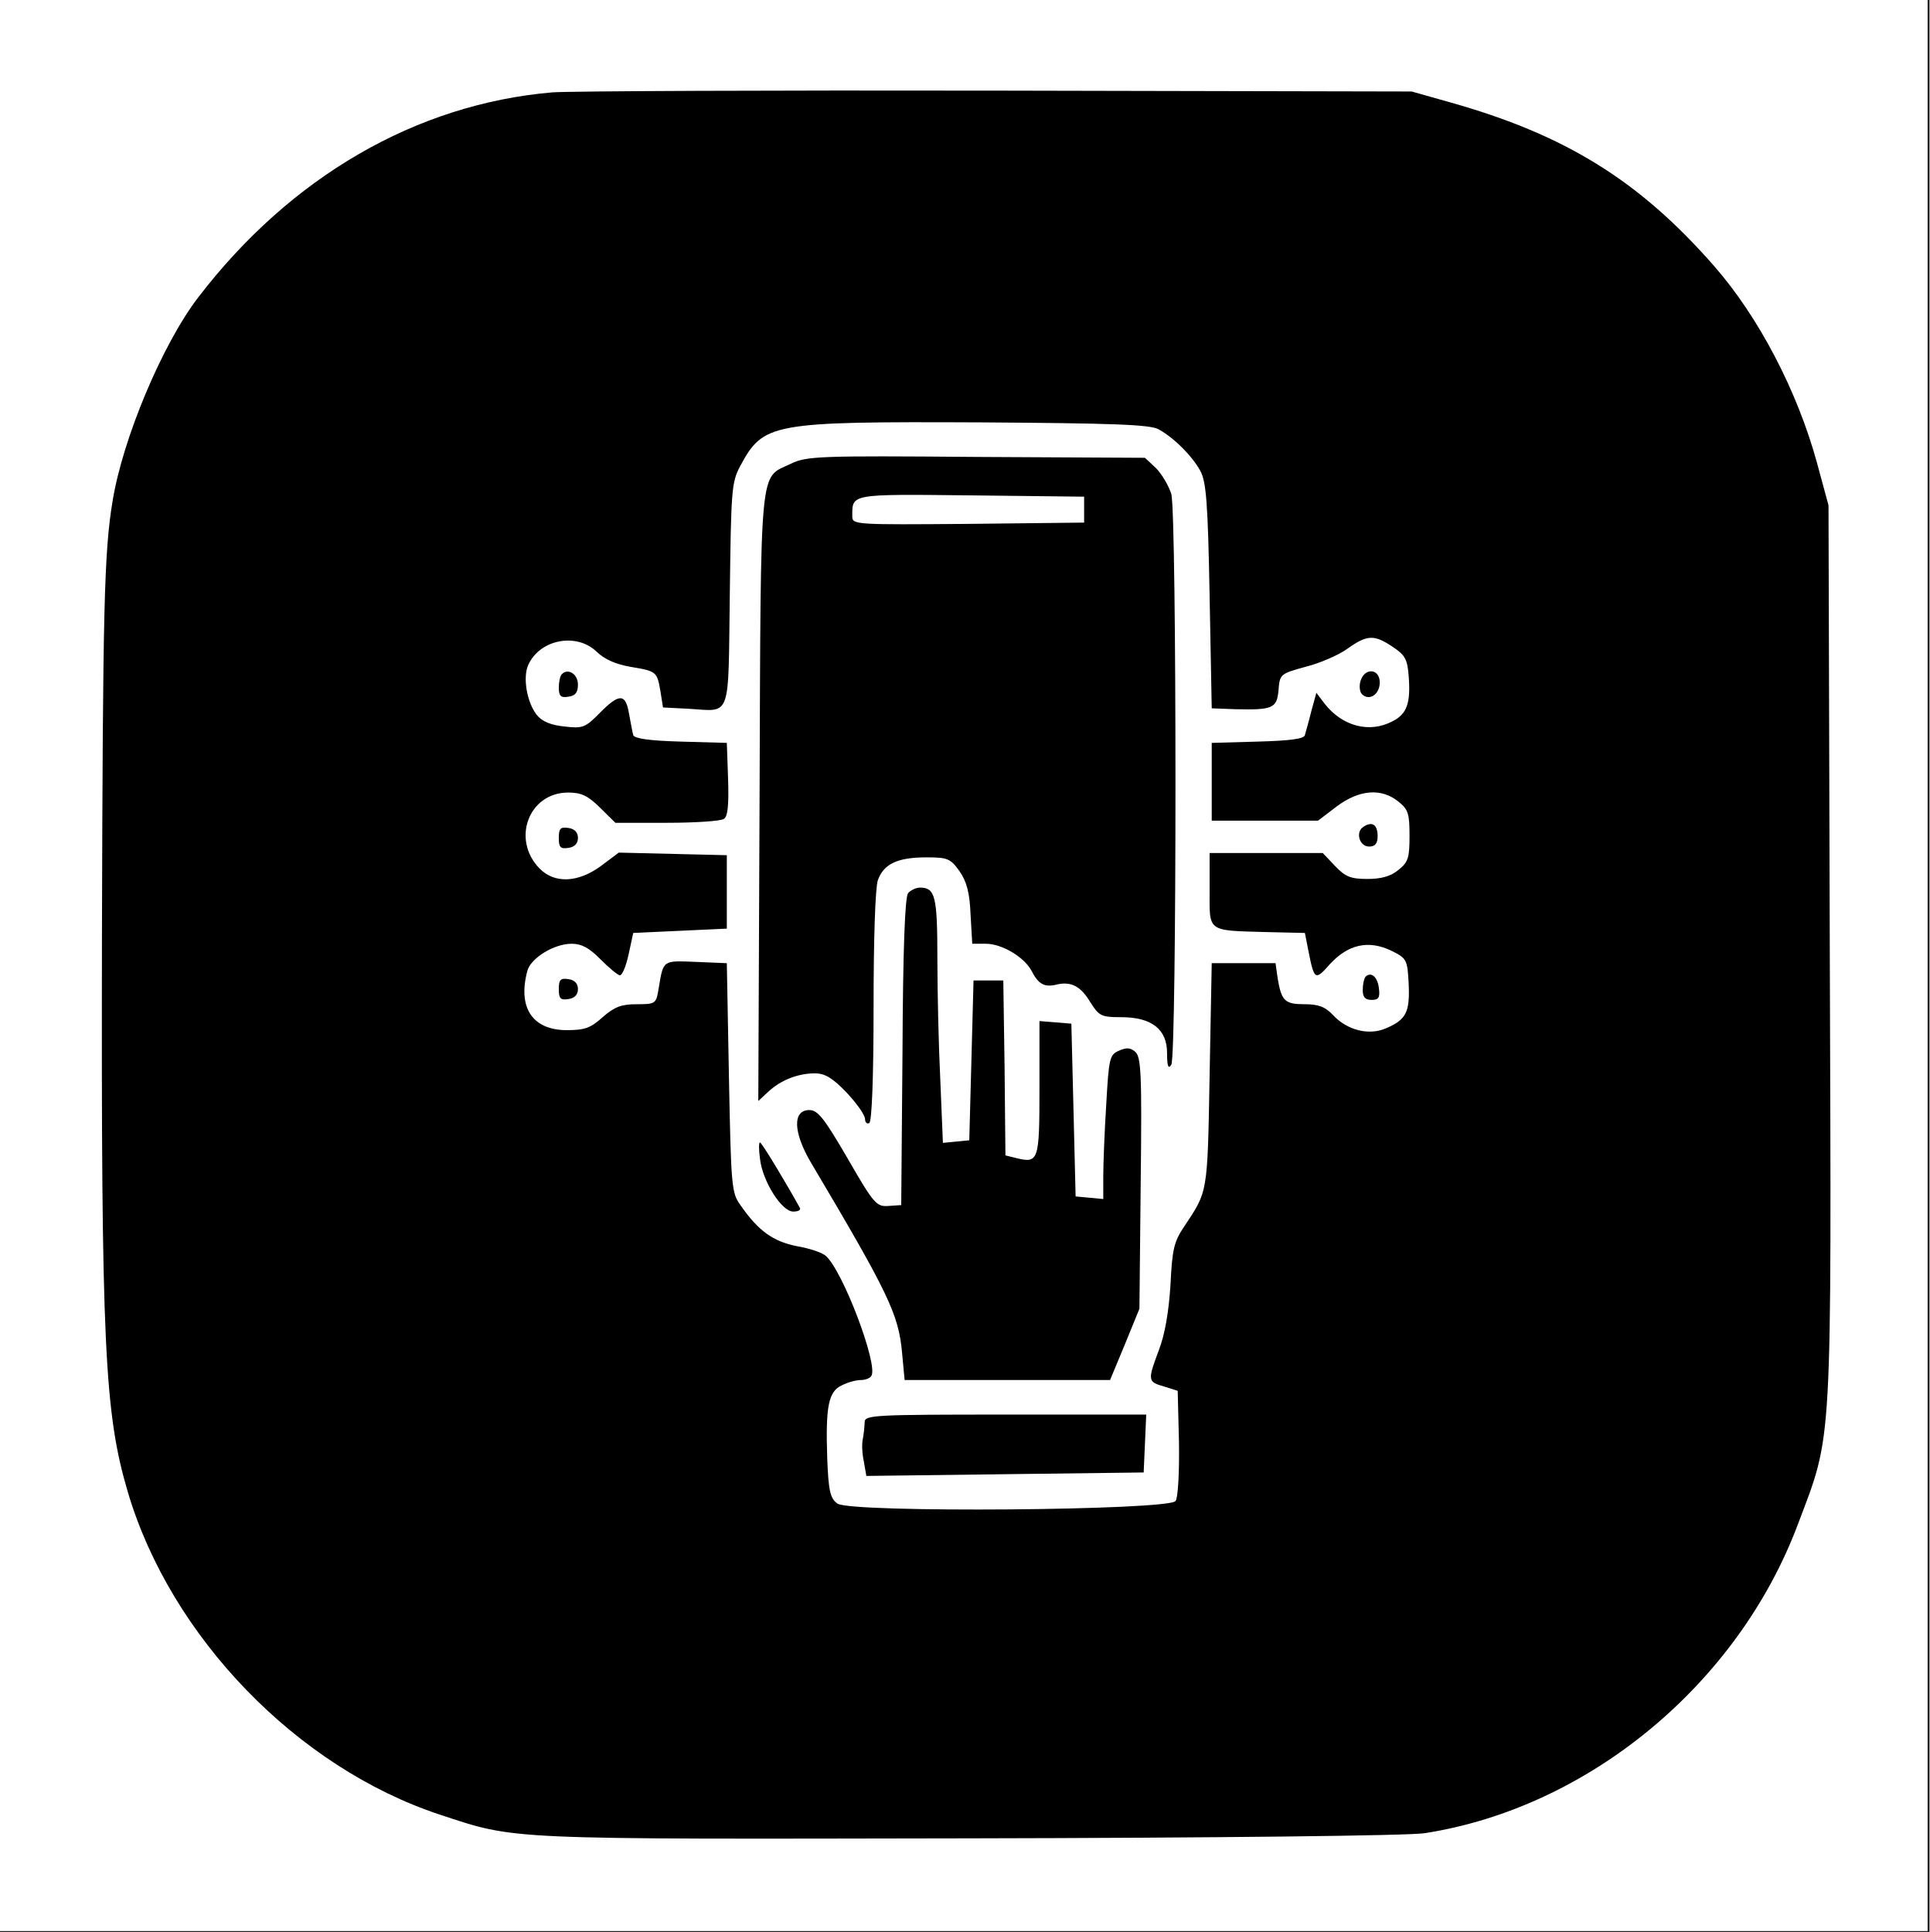
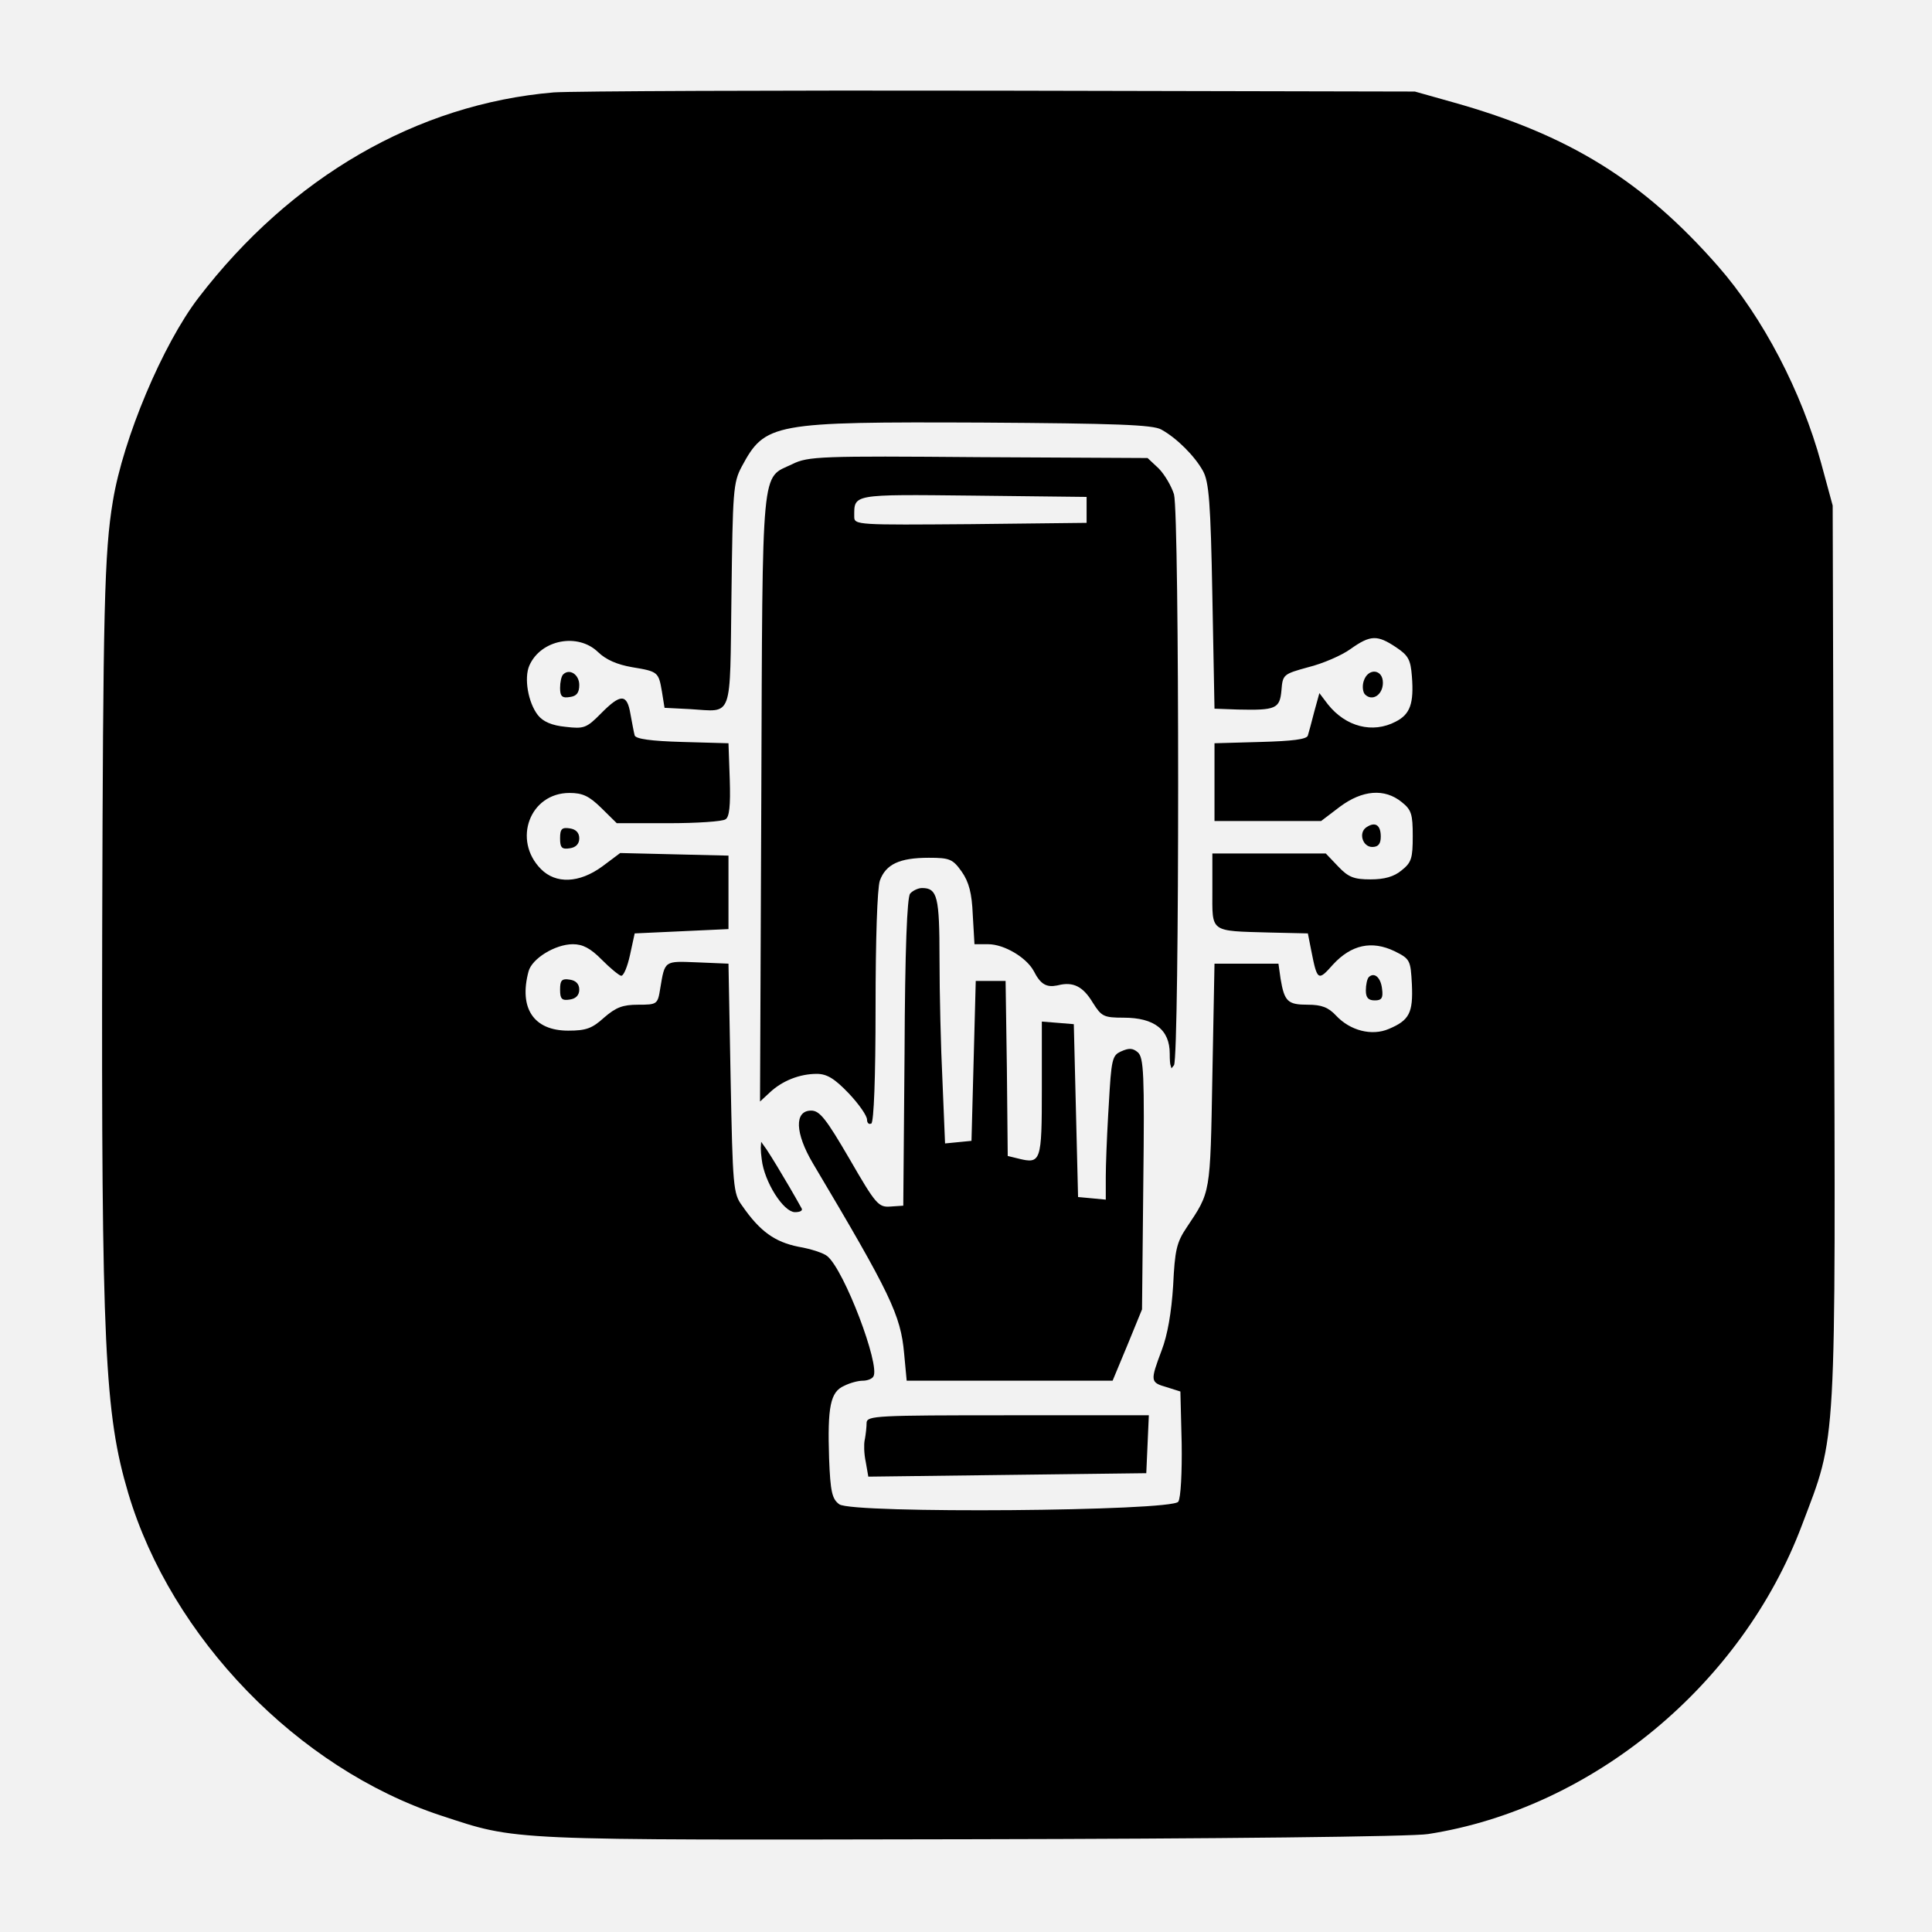
- <svg xmlns="http://www.w3.org/2000/svg" width="682" height="683" viewBox="0 0 682 683" fill="none">
-   <rect width="682" height="683" fill="#1E1E1E" />
-   <rect width="681.333" height="682.667" fill="white" />
-   <path d="M195.26 32.651C146.998 36.774 102.645 62.581 70.019 105.186C57.39 121.678 43.408 154.968 39.799 177.111C36.792 195.13 36.341 215.44 36.041 329.206C35.74 475.957 36.943 499.626 45.212 527.572C60.397 578.728 105.051 624.846 155.418 641.491C182.781 650.5 177.068 650.195 342.602 649.889C428 649.737 498.514 648.973 503.626 648.057C561.51 639.047 614.282 595.373 635.482 538.872C647.81 506.193 647.359 514.897 646.758 335.925L646.307 178.638L642.247 163.673C635.331 138.323 621.65 112.058 605.863 94.038C579.402 63.803 553.241 47.616 512.496 36.163L498.965 32.345L353.126 32.04C272.991 31.887 201.876 32.192 195.26 32.651ZM409.507 151.761C415.07 154.816 421.385 161.229 424.241 166.421C426.346 170.239 426.948 177.569 427.549 210.706L428.301 250.41L436.57 250.715C449.951 251.021 451.304 250.41 451.906 243.996C452.357 238.346 452.507 238.193 461.378 235.75C466.339 234.528 473.105 231.627 476.262 229.336C483.329 224.297 485.734 224.297 492.35 228.725C496.71 231.627 497.461 233.154 497.912 238.957C498.664 248.577 497.311 252.395 492.199 254.991C484.08 259.267 474.608 256.823 468.294 248.883L465.287 244.912L463.483 251.479C462.58 255.144 461.528 258.809 461.227 259.878C460.927 261.252 455.664 261.863 444.539 262.168L428.301 262.626V276.37V290.113H447.095H465.888L472.503 285.074C480.472 279.118 488.29 278.508 494.304 283.394C497.762 286.143 498.213 287.67 498.213 295.458C498.213 303.246 497.762 304.773 494.304 307.522C491.598 309.812 488.14 310.729 483.329 310.729C477.465 310.729 475.51 309.965 471.902 306.148L467.542 301.566H447.546H427.549V314.546C427.549 329.664 426.346 328.901 447.846 329.512L461.227 329.817L462.43 335.925C464.535 346.615 464.836 346.767 470.098 340.812C476.563 333.787 483.78 332.26 491.748 336.078C497.311 338.827 497.461 339.285 497.912 347.836C498.363 357.915 497.01 360.511 489.794 363.565C483.78 366.161 476.112 364.176 471.15 358.831C468.444 355.93 466.038 355.014 461.227 355.014C454.161 355.014 452.958 353.945 451.605 345.851L450.853 340.506H439.577H428.301L427.549 380.21C426.797 422.357 426.948 420.983 418.528 433.657C414.92 439.002 414.318 441.751 413.717 454.273C413.116 463.74 411.763 471.681 409.658 477.179C405.598 488.021 405.598 488.479 411.462 490.159L416.273 491.686L416.724 510.01C416.874 520.089 416.423 529.404 415.521 530.626C413.416 533.985 300.504 534.902 295.994 531.542C293.438 529.71 292.837 527.114 292.386 515.355C291.784 497.03 292.837 491.838 297.648 489.7C299.753 488.632 302.609 487.868 304.263 487.868C305.767 487.868 307.571 487.257 308.022 486.341C310.427 482.371 297.798 448.928 291.784 443.889C290.581 442.82 286.071 441.293 281.56 440.529C273.291 438.849 268.029 435.184 261.714 426.022C258.557 421.746 258.407 419.303 257.655 380.974L256.903 340.506L245.928 340.048C234.201 339.59 234.501 339.285 232.847 349.211C231.945 354.861 231.795 355.014 225.029 355.014C219.617 355.014 217.211 355.93 213.001 359.595C208.792 363.412 206.687 364.176 200.372 364.176C188.194 364.176 182.932 356.235 186.39 343.255C187.592 338.674 195.862 333.635 202.026 333.635C205.484 333.635 208.19 335.009 212.25 339.132C215.106 342.034 218.264 344.63 219.015 344.782C219.917 344.935 221.271 341.575 222.173 337.452L223.826 329.817L240.365 329.053L256.903 328.29V315.31V302.33L237.809 301.872L218.715 301.414L212.4 306.148C204.281 312.103 196.012 312.408 190.75 307.064C180.676 296.832 186.841 280.187 200.823 280.187C205.484 280.187 207.739 281.256 212.099 285.532L217.512 290.877H235.704C245.777 290.877 254.798 290.266 255.851 289.503C257.204 288.739 257.655 284.769 257.354 275.454L256.903 262.626L240.666 262.168C229.54 261.863 224.277 261.099 223.826 259.878C223.526 258.809 222.924 255.449 222.323 252.242C221.12 245.065 218.865 245.065 211.949 252.089C206.837 257.281 205.935 257.587 199.47 256.823C194.659 256.365 191.501 254.991 189.697 252.7C186.239 248.272 184.736 239.568 186.69 235.139C190.75 225.977 203.83 223.533 210.896 230.405C213.753 233.154 217.662 234.834 222.924 235.75C232.096 237.277 232.246 237.43 233.449 244.454L234.351 250.104L243.372 250.562C258.707 251.479 257.354 254.838 257.956 210.248C258.407 173.598 258.557 170.544 261.564 164.894C269.833 149.471 272.389 149.013 346.361 149.318C393.42 149.624 406.5 150.082 409.507 151.761Z" fill="black" />
-   <path d="M279.456 163.978C268.33 169.323 268.931 161.993 268.48 281.562L268.029 389.22L271.487 386.013C275.847 381.89 282.011 379.447 288.025 379.447C291.634 379.447 294.34 381.126 299.302 386.318C302.91 390.136 305.767 394.259 305.767 395.633C305.767 396.855 306.518 397.466 307.27 397.008C308.172 396.397 308.774 380.974 308.774 355.93C308.774 331.802 309.375 313.936 310.277 311.187C312.382 305.384 317.193 303.093 327.567 303.093C334.934 303.093 335.987 303.552 339.144 307.98C341.7 311.645 342.752 315.615 343.053 323.251L343.654 333.635H348.466C354.179 333.635 361.997 338.369 364.553 343.102C366.959 347.836 369.063 349.058 373.123 348.142C378.535 346.767 381.993 348.6 385.451 354.403C388.458 359.137 389.21 359.595 396.277 359.595C407.102 359.595 412.514 363.87 412.514 372.269C412.514 377.003 412.965 378.072 414.018 376.392C415.972 373.186 415.972 181.997 414.018 174.667C413.116 171.766 410.71 167.643 408.605 165.505L404.696 161.84L345.158 161.535C289.529 161.077 285.018 161.229 279.456 163.978ZM383.196 180.165V184.746L342.301 185.204C302.609 185.51 301.256 185.51 301.256 182.608C301.256 174.515 300.053 174.667 343.203 175.125L383.196 175.584V180.165Z" fill="black" />
-   <path d="M198.568 238.346C197.966 238.957 197.515 241.095 197.515 243.08C197.515 246.134 198.267 246.745 200.973 246.287C203.379 245.981 204.281 244.76 204.281 242.011C204.281 238.346 200.823 236.055 198.568 238.346Z" fill="black" />
-   <path d="M480.923 240.636C480.322 242.469 480.622 244.607 481.374 245.37C483.93 247.966 487.689 245.523 487.689 241.247C487.689 236.361 482.426 235.903 480.923 240.636Z" fill="black" />
-   <path d="M481.975 292.251C478.968 294.084 480.472 299.276 483.93 299.276C486.035 299.276 486.937 298.207 486.937 295.611C486.937 291.488 484.982 290.266 481.975 292.251Z" fill="black" />
-   <path d="M197.515 296.222C197.515 299.581 198.117 300.192 200.973 299.734C203.078 299.428 204.281 298.207 204.281 296.222C204.281 294.236 203.078 293.015 200.973 292.709C198.117 292.251 197.515 292.862 197.515 296.222Z" fill="black" />
-   <path d="M320.952 315.768C319.899 317.142 319.148 335.162 318.997 371.964L318.546 426.022L314.036 426.327C309.826 426.633 308.924 425.717 299.602 409.53C291.333 395.328 289.078 392.427 286.071 392.427C280.057 392.427 280.358 400.367 286.672 411.057C314.036 457.174 317.644 464.657 318.847 478.248L319.749 487.868H355.983H392.368L397.63 475.193L402.742 462.671L403.193 418.234C403.644 379.294 403.343 373.644 401.238 371.811C399.434 370.284 398.081 370.284 395.375 371.506C392.217 372.88 391.916 374.255 391.014 390.441C390.413 399.909 389.962 411.362 389.962 415.791V423.884L385.151 423.426L380.189 422.968L379.438 392.427L378.686 361.885L373.123 361.427L367.41 360.969V384.791C367.41 410.446 367.109 411.362 359.14 409.377L355.382 408.461L355.081 377.461L354.63 346.615H349.368H344.106L343.354 374.865L342.602 403.116L337.941 403.574L333.28 404.032L332.378 382.195C331.777 370.131 331.326 350.738 331.326 338.827C331.326 316.837 330.574 313.783 325.162 313.783C323.808 313.783 321.854 314.699 320.952 315.768Z" fill="black" />
-   <path d="M482.727 345.24C482.126 345.851 481.675 347.989 481.675 349.974C481.675 352.57 482.577 353.486 484.832 353.486C487.238 353.486 487.839 352.723 487.388 349.363C486.937 345.393 484.682 343.408 482.727 345.24Z" fill="black" />
-   <path d="M197.515 349.669C197.515 353.028 198.117 353.639 200.973 353.181C203.078 352.876 204.281 351.654 204.281 349.669C204.281 347.684 203.078 346.462 200.973 346.157C198.117 345.698 197.515 346.309 197.515 349.669Z" fill="black" />
-   <path d="M268.63 409.682C269.532 417.623 276.298 428.313 280.358 428.313C282.011 428.313 283.064 427.854 282.763 427.091C277.802 418.081 269.232 403.88 268.63 403.88C268.179 403.88 268.179 406.476 268.63 409.682Z" fill="black" />
-   <path d="M305.616 502.681C305.616 504.208 305.316 506.804 305.015 508.483C304.564 510.163 304.714 513.828 305.316 516.577L306.218 521.769L355.231 521.158L404.245 520.547L404.696 510.316L405.147 500.085H355.382C309.225 500.085 305.767 500.237 305.616 502.681Z" fill="black" />
+ <svg xmlns="http://www.w3.org/2000/svg" width="682" height="682" viewBox="0 0 682 682" fill="none">
+   <rect width="682" height="682" fill="#F2F2F2" />
+   <mask id="path-1-inside-1_1_2" fill="white">
+     <path d="M195.451 32.619C147.142 36.738 102.746 62.52 70.088 105.083C57.446 121.559 43.45 154.817 39.838 176.938C36.828 194.939 36.377 215.23 36.076 328.885C35.775 475.492 36.979 499.138 45.256 527.056C60.456 578.163 105.154 624.235 155.57 640.864C182.96 649.865 177.241 649.56 342.937 649.255C428.419 649.102 499.002 648.339 504.118 647.424C562.059 638.423 614.884 594.792 636.103 538.346C648.444 505.698 647.993 514.394 647.391 335.597L646.939 178.463L642.876 163.513C635.953 138.188 622.258 111.948 606.456 93.947C579.968 63.74 553.782 47.569 512.998 36.127L499.453 32.314L353.472 32.008C273.258 31.856 202.073 32.161 195.451 32.619ZM409.908 151.613C415.476 154.664 421.797 161.072 424.657 166.259C426.764 170.073 427.366 177.395 427.967 210.5L428.72 250.165L436.997 250.47C450.391 250.775 451.746 250.165 452.348 243.758C452.799 238.113 452.95 237.961 461.829 235.52C466.795 234.299 473.568 231.401 476.728 229.112C483.802 224.078 486.209 224.078 492.831 228.502C497.196 231.401 497.948 232.926 498.4 238.723C499.152 248.334 497.798 252.148 492.681 254.742C484.554 259.014 475.073 256.573 468.752 248.64L465.742 244.673L463.936 251.233C463.033 254.894 461.98 258.556 461.679 259.624C461.378 260.997 456.11 261.607 444.974 261.912L428.72 262.37V276.1V289.83H447.532H466.344L472.966 284.796C480.942 278.846 488.768 278.236 494.788 283.118C498.249 285.864 498.701 287.389 498.701 295.17C498.701 302.95 498.249 304.476 494.788 307.222C492.079 309.51 488.617 310.425 483.802 310.425C477.932 310.425 475.976 309.662 472.364 305.849L467.999 301.272H447.983H427.967V314.239C427.967 329.342 426.764 328.58 448.284 329.19L461.679 329.495L462.883 335.597C464.99 346.276 465.29 346.429 470.558 340.479C477.029 333.461 484.253 331.936 492.229 335.75C497.798 338.496 497.948 338.953 498.4 347.497C498.851 357.565 497.497 360.159 490.273 363.21C484.253 365.804 476.578 363.82 471.611 358.481C468.902 355.582 466.494 354.667 461.679 354.667C454.605 354.667 453.401 353.599 452.047 345.513L451.294 340.174H440.007H428.72L427.967 379.839C427.215 421.945 427.366 420.572 418.938 433.234C415.326 438.573 414.724 441.319 414.122 453.829C413.52 463.288 412.165 471.221 410.058 476.713C405.995 487.544 405.995 488.002 411.864 489.68L416.68 491.206L417.132 509.512C417.282 519.581 416.831 528.887 415.928 530.108C413.821 533.464 300.798 534.379 296.284 531.023C293.725 529.192 293.123 526.599 292.672 514.852C292.07 496.545 293.123 491.358 297.939 489.222C300.046 488.154 302.905 487.392 304.561 487.392C306.066 487.392 307.872 486.781 308.323 485.866C310.731 481.9 298.089 448.49 292.07 443.455C290.866 442.387 286.351 440.862 281.836 440.099C273.559 438.421 268.291 434.759 261.97 425.606C258.81 421.334 258.66 418.893 257.907 380.602L257.155 340.174L246.168 339.716C234.43 339.259 234.731 338.953 233.075 348.87C232.172 354.514 232.022 354.667 225.249 354.667C219.832 354.667 217.424 355.582 213.21 359.244C208.996 363.058 206.889 363.82 200.568 363.82C188.378 363.82 183.111 355.887 186.572 342.92C187.776 338.343 196.053 333.309 202.224 333.309C205.685 333.309 208.394 334.682 212.457 338.801C215.317 341.7 218.477 344.293 219.23 344.446C220.133 344.598 221.487 341.242 222.39 337.123L224.045 329.495L240.6 328.732L257.155 327.969V315.002V302.035L238.042 301.577L218.929 301.119L212.608 305.849C204.481 311.798 196.204 312.103 190.936 306.764C180.853 296.543 187.023 279.914 201.02 279.914C205.685 279.914 207.942 280.982 212.307 285.253L217.725 290.593H235.935C246.018 290.593 255.048 289.983 256.101 289.22C257.456 288.457 257.907 284.491 257.606 275.185L257.155 262.37L240.901 261.912C229.764 261.607 224.497 260.844 224.045 259.624C223.744 258.556 223.142 255.2 222.54 251.996C221.337 244.826 219.079 244.826 212.156 251.843C207.039 257.03 206.136 257.335 199.665 256.573C194.849 256.115 191.689 254.742 189.883 252.454C186.421 248.029 184.916 239.334 186.873 234.909C190.936 225.756 204.029 223.315 211.103 230.18C213.962 232.926 217.875 234.604 223.142 235.52C232.323 237.045 232.473 237.198 233.677 244.215L234.58 249.86L243.61 250.318C258.961 251.233 257.606 254.589 258.208 210.043C258.66 173.429 258.81 170.378 261.82 164.733C270.097 149.325 272.656 148.867 346.7 149.172C393.805 149.477 406.898 149.935 409.908 151.613Z" />
+   </mask>
+   <path d="M195.451 32.619C147.142 36.738 102.746 62.52 70.088 105.083C57.446 121.559 43.45 154.817 39.838 176.938C36.828 194.939 36.377 215.23 36.076 328.885C35.775 475.492 36.979 499.138 45.256 527.056C60.456 578.163 105.154 624.235 155.57 640.864C182.96 649.865 177.241 649.56 342.937 649.255C428.419 649.102 499.002 648.339 504.118 647.424C562.059 638.423 614.884 594.792 636.103 538.346C648.444 505.698 647.993 514.394 647.391 335.597L646.939 178.463L642.876 163.513C635.953 138.188 622.258 111.948 606.456 93.947C579.968 63.74 553.782 47.569 512.998 36.127L499.453 32.314L353.472 32.008C273.258 31.856 202.073 32.161 195.451 32.619ZM409.908 151.613C415.476 154.664 421.797 161.072 424.657 166.259C426.764 170.073 427.366 177.395 427.967 210.5L428.72 250.165L436.997 250.47C450.391 250.775 451.746 250.165 452.348 243.758C452.799 238.113 452.95 237.961 461.829 235.52C466.795 234.299 473.568 231.401 476.728 229.112C483.802 224.078 486.209 224.078 492.831 228.502C497.196 231.401 497.948 232.926 498.4 238.723C499.152 248.334 497.798 252.148 492.681 254.742C484.554 259.014 475.073 256.573 468.752 248.64L465.742 244.673L463.936 251.233C463.033 254.894 461.98 258.556 461.679 259.624C461.378 260.997 456.11 261.607 444.974 261.912L428.72 262.37V276.1V289.83H447.532H466.344L472.966 284.796C480.942 278.846 488.768 278.236 494.788 283.118C498.249 285.864 498.701 287.389 498.701 295.17C498.701 302.95 498.249 304.476 494.788 307.222C492.079 309.51 488.617 310.425 483.802 310.425C477.932 310.425 475.976 309.662 472.364 305.849L467.999 301.272H447.983H427.967V314.239C427.967 329.342 426.764 328.58 448.284 329.19L461.679 329.495L462.883 335.597C464.99 346.276 465.29 346.429 470.558 340.479C477.029 333.461 484.253 331.936 492.229 335.75C497.798 338.496 497.948 338.953 498.4 347.497C498.851 357.565 497.497 360.159 490.273 363.21C484.253 365.804 476.578 363.82 471.611 358.481C468.902 355.582 466.494 354.667 461.679 354.667C454.605 354.667 453.401 353.599 452.047 345.513L451.294 340.174H440.007H428.72L427.967 379.839C427.215 421.945 427.366 420.572 418.938 433.234C415.326 438.573 414.724 441.319 414.122 453.829C413.52 463.288 412.165 471.221 410.058 476.713C405.995 487.544 405.995 488.002 411.864 489.68L416.68 491.206L417.132 509.512C417.282 519.581 416.831 528.887 415.928 530.108C413.821 533.464 300.798 534.379 296.284 531.023C293.725 529.192 293.123 526.599 292.672 514.852C292.07 496.545 293.123 491.358 297.939 489.222C300.046 488.154 302.905 487.392 304.561 487.392C306.066 487.392 307.872 486.781 308.323 485.866C310.731 481.9 298.089 448.49 292.07 443.455C290.866 442.387 286.351 440.862 281.836 440.099C273.559 438.421 268.291 434.759 261.97 425.606C258.81 421.334 258.66 418.893 257.907 380.602L257.155 340.174L246.168 339.716C234.43 339.259 234.731 338.953 233.075 348.87C232.172 354.514 232.022 354.667 225.249 354.667C219.832 354.667 217.424 355.582 213.21 359.244C208.996 363.058 206.889 363.82 200.568 363.82C188.378 363.82 183.111 355.887 186.572 342.92C187.776 338.343 196.053 333.309 202.224 333.309C205.685 333.309 208.394 334.682 212.457 338.801C215.317 341.7 218.477 344.293 219.23 344.446C220.133 344.598 221.487 341.242 222.39 337.123L224.045 329.495L240.6 328.732L257.155 327.969V315.002V302.035L238.042 301.577L218.929 301.119L212.608 305.849C204.481 311.798 196.204 312.103 190.936 306.764C180.853 296.543 187.023 279.914 201.02 279.914C205.685 279.914 207.942 280.982 212.307 285.253L217.725 290.593H235.935C246.018 290.593 255.048 289.983 256.101 289.22C257.456 288.457 257.907 284.491 257.606 275.185L257.155 262.37L240.901 261.912C229.764 261.607 224.497 260.844 224.045 259.624C223.744 258.556 223.142 255.2 222.54 251.996C221.337 244.826 219.079 244.826 212.156 251.843C207.039 257.03 206.136 257.335 199.665 256.573C194.849 256.115 191.689 254.742 189.883 252.454C186.421 248.029 184.916 239.334 186.873 234.909C190.936 225.756 204.029 223.315 211.103 230.18C213.962 232.926 217.875 234.604 223.142 235.52C232.323 237.045 232.473 237.198 233.677 244.215L234.58 249.86L243.61 250.318C258.961 251.233 257.606 254.589 258.208 210.043C258.66 173.429 258.81 170.378 261.82 164.733C270.097 149.325 272.656 148.867 346.7 149.172C393.805 149.477 406.898 149.935 409.908 151.613Z" fill="black" stroke="black" stroke-width="2" mask="url(#path-1-inside-1_1_2)" />
+   <path d="M306.866 396.187C306.959 396.268 307.074 396.307 307.237 396.233C307.244 396.216 307.255 396.195 307.265 396.167C307.307 396.048 307.354 395.866 307.404 395.612C307.502 395.107 307.598 394.376 307.689 393.421C307.871 391.515 308.031 388.761 308.162 385.236C308.425 378.189 308.575 368.089 308.575 355.583C308.575 343.527 308.726 333.033 308.989 325.207C309.121 321.294 309.282 318.044 309.466 315.598C309.558 314.376 309.657 313.35 309.761 312.54C309.864 311.74 309.977 311.119 310.106 310.727L310.108 310.719L310.111 310.712C311.205 307.701 313.022 305.571 315.918 304.213C318.784 302.87 322.672 302.297 327.888 302.297C331.551 302.297 333.766 302.405 335.456 303.119C337.18 303.847 338.305 305.179 339.883 307.388L339.886 307.393C342.523 311.167 343.585 315.245 343.888 322.906L344.462 332.809H348.807C351.787 332.809 355.262 334.034 358.298 335.835C361.333 337.634 364.012 340.057 365.35 342.53L365.356 342.541C366.549 344.885 367.623 346.264 368.83 346.97C369.938 347.619 371.234 347.744 373.015 347.391L373.378 347.314C376.161 346.611 378.509 346.716 380.619 347.795C382.716 348.868 384.507 350.868 386.258 353.8L386.257 353.801C387.77 356.178 388.642 357.341 389.942 357.974C391.267 358.62 393.098 358.744 396.664 358.744C402.134 358.744 406.328 359.819 409.162 362.034C412.02 364.266 413.418 367.595 413.418 371.906C413.418 373.082 413.446 374.021 413.503 374.741C413.558 375.426 413.639 375.875 413.727 376.138C413.801 376.052 413.888 375.932 413.989 375.774C413.992 375.762 414.005 375.722 414.024 375.635C414.049 375.514 414.077 375.345 414.105 375.124C414.16 374.682 414.215 374.065 414.268 373.28C414.374 371.712 414.473 369.499 414.565 366.729C414.748 361.19 414.901 353.442 415.024 344.208C415.268 325.739 415.39 301.337 415.39 276.805C415.39 252.273 415.268 227.614 415.024 208.63C414.901 199.139 414.748 191.068 414.565 185.143C414.473 182.18 414.374 179.756 414.268 177.961C414.214 177.064 414.159 176.326 414.103 175.759C414.046 175.188 413.99 174.819 413.941 174.632C413.057 171.806 410.692 167.767 408.648 165.695L404.893 162.181L345.493 161.876H345.491C317.644 161.648 302.608 161.572 293.837 161.896C285.076 162.219 282.64 162.94 279.95 164.266L279.946 164.269L278.924 164.742C278.596 164.889 278.28 165.028 277.978 165.162C277.37 165.431 276.818 165.679 276.308 165.943C275.296 166.467 274.47 167.046 273.771 167.936C272.354 169.74 271.376 172.92 270.727 179.807C269.432 193.546 269.468 221.542 269.242 281.289L268.795 387.691L271.409 385.273V385.272C275.867 381.065 282.16 378.576 288.307 378.576C292.142 378.576 294.979 380.398 299.955 385.595L299.957 385.597C301.778 387.52 303.412 389.523 304.595 391.224C305.186 392.074 305.67 392.858 306.008 393.524C306.334 394.166 306.566 394.774 306.566 395.247C306.566 395.768 306.728 396.065 306.866 396.187ZM384.072 185.06L383.576 185.066L342.642 185.523H342.64C322.788 185.675 312.492 185.753 307.164 185.427C305.83 185.346 304.793 185.238 303.989 185.097C303.189 184.957 302.588 184.779 302.146 184.541C301.687 184.294 301.39 183.977 301.225 183.578C301.07 183.203 301.051 182.799 301.051 182.43C301.051 181.437 301.031 180.526 301.084 179.735C301.137 178.939 301.266 178.206 301.591 177.561C302.264 176.226 303.672 175.461 306.26 174.997C308.856 174.53 312.796 174.34 318.753 174.293C324.72 174.245 332.749 174.34 343.544 174.455H343.545L383.577 174.913L384.072 174.918V185.06Z" fill="black" stroke="black" />
+   <path d="M199.531 245.669C199.919 245.704 200.424 245.665 201.087 245.553L201.097 245.551L201.107 245.55C202.241 245.406 202.918 245.061 203.332 244.522C203.758 243.966 203.981 243.109 203.981 241.775C203.981 240.098 203.189 238.776 202.196 238.132C201.701 237.812 201.165 237.663 200.647 237.703C200.134 237.743 199.604 237.971 199.118 238.464C199.036 238.547 198.925 238.723 198.807 239.017C198.693 239.301 198.588 239.659 198.498 240.07C198.318 240.891 198.209 241.885 198.209 242.842C198.209 243.591 198.255 244.157 198.355 244.58C198.454 245.001 198.597 245.242 198.759 245.389C198.918 245.533 199.151 245.635 199.531 245.669Z" fill="black" stroke="black" />
+   <path d="M483.96 245.684C484.547 245.741 485.146 245.583 485.692 245.227C486.789 244.513 487.666 243.006 487.666 241.012C487.666 238.762 486.484 237.706 485.3 237.601C484.086 237.493 482.571 238.351 481.87 240.553L481.868 240.558C481.592 241.399 481.522 242.318 481.608 243.112C481.698 243.928 481.942 244.517 482.201 244.78C482.767 245.353 483.376 245.627 483.96 245.684Z" fill="black" stroke="black" />
+   <path d="M484.404 298.483C485.377 298.483 485.956 298.239 486.313 297.807C486.69 297.351 486.914 296.581 486.914 295.322C486.914 293.293 486.423 292.196 485.783 291.773C485.18 291.374 484.182 291.421 482.722 292.383L482.714 292.389L482.707 292.393L482.481 292.545C481.404 293.346 481.114 294.736 481.479 296.024C481.869 297.401 482.959 298.483 484.404 298.483Z" fill="black" stroke="black" />
+   <path d="M199.472 299.06C199.865 299.099 200.388 299.06 201.091 298.947L201.098 298.946C202.074 298.805 202.787 298.459 203.254 297.97C203.715 297.487 203.981 296.818 203.981 295.932C203.981 295.047 203.715 294.377 203.254 293.894C202.787 293.405 202.074 293.06 201.098 292.919L201.091 292.918C200.388 292.805 199.865 292.766 199.472 292.804C199.09 292.842 198.871 292.95 198.723 293.099C198.567 293.258 198.43 293.524 198.339 293.999C198.247 294.473 198.209 295.102 198.209 295.932C198.209 296.763 198.247 297.392 198.339 297.866C198.43 298.34 198.567 298.608 198.723 298.766C198.871 298.916 199.09 299.023 199.472 299.06Z" fill="black" stroke="black" />
+   <path d="M392.418 486.892L397.557 474.537L402.637 462.119L403.087 417.82V417.819C403.313 398.364 403.35 387.243 403.069 380.757C402.928 377.51 402.708 375.455 402.402 374.107C402.098 372.774 401.722 372.192 401.308 371.83C400.454 371.109 399.767 370.797 399.014 370.766C398.234 370.733 397.307 370.995 395.967 371.599L395.96 371.602L395.684 371.726C395.062 372.015 394.614 372.303 394.254 372.728C393.841 373.216 393.503 373.934 393.22 375.164C392.649 377.648 392.348 381.98 391.896 390.088V390.092L391.678 393.713C391.189 402.295 390.844 411.527 390.844 415.385V424.02L390.296 423.968L385.482 423.511L380.516 423.053L380.073 423.012L380.062 422.567L379.309 392.056L378.568 361.994L373.447 361.572L368.269 361.159V384.415C368.269 390.82 368.25 395.694 368.097 399.365C367.944 403.023 367.656 405.544 367.095 407.211C366.812 408.051 366.449 408.709 365.97 409.188C365.483 409.676 364.902 409.953 364.239 410.072C363.587 410.19 362.859 410.155 362.064 410.037C361.466 409.948 360.811 409.809 360.101 409.641L359.371 409.463L355.612 408.548L355.234 408.456L355.23 408.066L354.928 377.098L354.484 346.776H344.929L344.19 374.513L343.437 402.735L343.425 403.177L342.987 403.22L338.321 403.678L333.656 404.136L333.129 404.186L333.107 403.658L332.204 381.847C331.602 369.786 331.15 350.403 331.15 338.496C331.15 327.487 330.959 321.304 330.112 317.868C329.691 316.162 329.128 315.224 328.428 314.695C327.727 314.166 326.8 313.977 325.48 313.977C324.9 313.977 324.147 314.177 323.416 314.52C322.693 314.86 322.051 315.312 321.659 315.77C321.654 315.778 321.643 315.798 321.627 315.834C321.605 315.886 321.58 315.958 321.552 316.053C321.496 316.244 321.437 316.506 321.378 316.845C321.26 317.52 321.144 318.464 321.034 319.686C320.815 322.128 320.618 325.645 320.449 330.276C320.11 339.536 319.885 353.222 319.81 371.603V371.604L319.358 425.61L319.354 426.073L318.892 426.104L314.378 426.41H314.379C313.316 426.487 312.38 426.495 311.451 426.162C310.517 425.827 309.65 425.167 308.66 424.026C306.702 421.769 304.116 417.445 299.463 409.382C295.32 402.28 292.705 398.041 290.756 395.576C288.813 393.118 287.624 392.543 286.351 392.543C284.963 392.543 284.013 392.995 283.408 393.76C282.79 394.542 282.469 395.733 282.524 397.328C282.632 400.522 284.238 405.089 287.382 410.401C314.747 456.431 318.44 464.019 319.657 477.733L320.517 486.892H392.418Z" fill="black" stroke="black" />
+   <path d="M485.306 352.641C486.507 352.641 486.999 352.438 487.238 352.069C487.37 351.865 487.467 351.552 487.495 351.053C487.523 350.556 487.481 349.915 487.37 349.089L487.368 349.079C487.149 347.159 486.502 345.812 485.766 345.164C485.406 344.847 485.043 344.71 484.7 344.716C484.359 344.723 483.967 344.873 483.549 345.261C483.469 345.346 483.359 345.52 483.245 345.806C483.131 346.091 483.025 346.449 482.935 346.86C482.755 347.681 482.646 348.675 482.646 349.632C482.646 350.895 482.871 351.61 483.248 352.021C483.614 352.42 484.228 352.641 485.306 352.641Z" fill="black" stroke="black" />
+   <path d="M199.472 352.455C199.865 352.494 200.388 352.455 201.091 352.342L201.098 352.341C202.074 352.2 202.787 351.854 203.254 351.365C203.715 350.882 203.981 350.213 203.981 349.327C203.981 348.442 203.715 347.772 203.254 347.289C202.787 346.8 202.074 346.455 201.098 346.314L201.091 346.313C200.388 346.2 199.865 346.161 199.472 346.199C199.09 346.237 198.871 346.345 198.723 346.494C198.567 346.653 198.43 346.919 198.339 347.394C198.247 347.868 198.209 348.497 198.209 349.327C198.209 350.158 198.247 350.787 198.339 351.261C198.43 351.735 198.567 352.003 198.723 352.161C198.871 352.311 199.09 352.418 199.472 352.455Z" fill="black" stroke="black" />
+   <path d="M280.632 427.394C281.43 427.394 282.019 427.281 282.351 427.12C282.516 427.04 282.571 426.971 282.585 426.946C282.587 426.942 282.598 426.93 282.578 426.874C280.101 422.387 276.731 416.616 273.902 411.964C272.483 409.63 271.203 407.58 270.241 406.117C269.767 405.395 269.374 404.823 269.082 404.429C269.065 404.638 269.055 404.889 269.055 405.182C269.055 406.201 269.165 407.626 269.389 409.213L269.39 409.225C269.83 413.096 271.713 417.677 274 421.296C275.142 423.102 276.371 424.647 277.55 425.734C278.749 426.84 279.813 427.394 280.632 427.394Z" fill="black" stroke="black" />
+   <path d="M355.572 520.149L404.162 519.545L404.593 509.795L405.021 500.096H355.729C332.621 500.096 320.222 500.135 313.579 500.477C310.243 500.649 308.418 500.896 307.424 501.229C306.934 501.393 306.703 501.56 306.587 501.699C306.507 501.794 306.458 501.903 306.433 502.054L306.414 502.22C306.41 503.79 306.107 506.392 305.806 508.075L305.802 508.096L305.796 508.117L305.725 508.426C305.573 509.202 305.519 510.336 305.568 511.61C305.624 513.053 305.809 514.625 306.103 515.965L306.105 515.976L306.106 515.987L306.937 520.754L355.572 520.149Z" fill="black" stroke="black" />
</svg>
